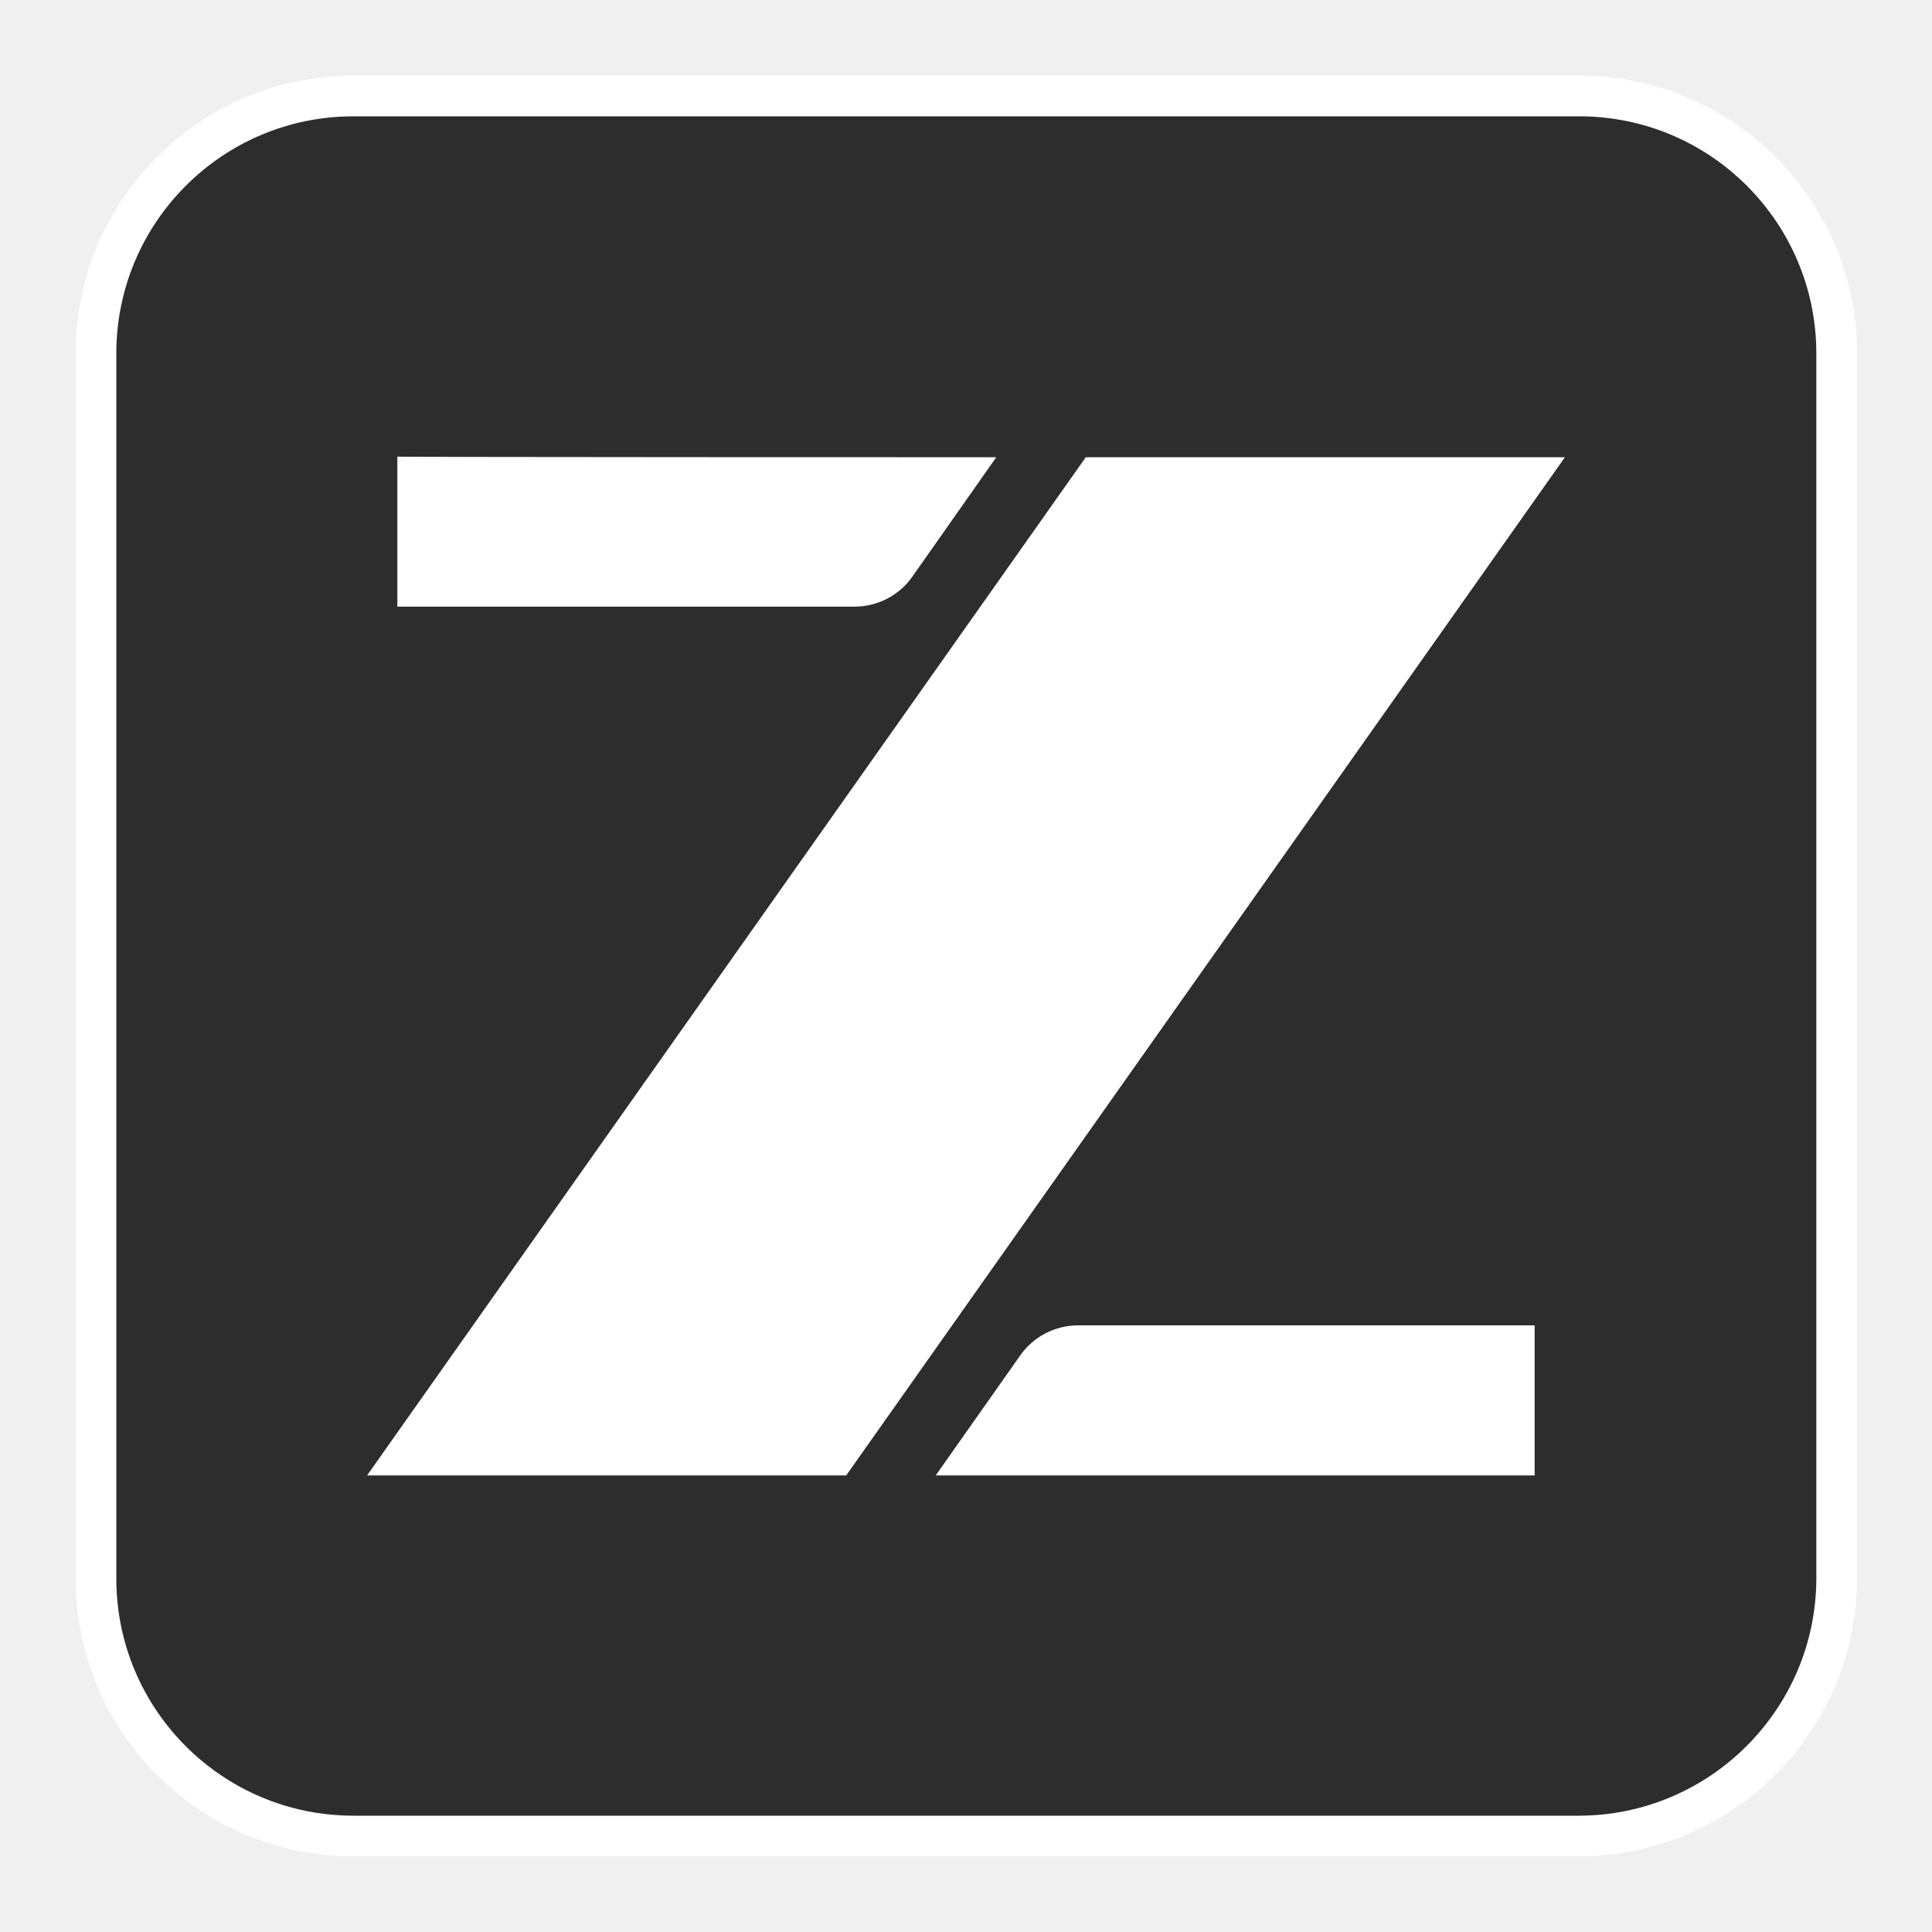
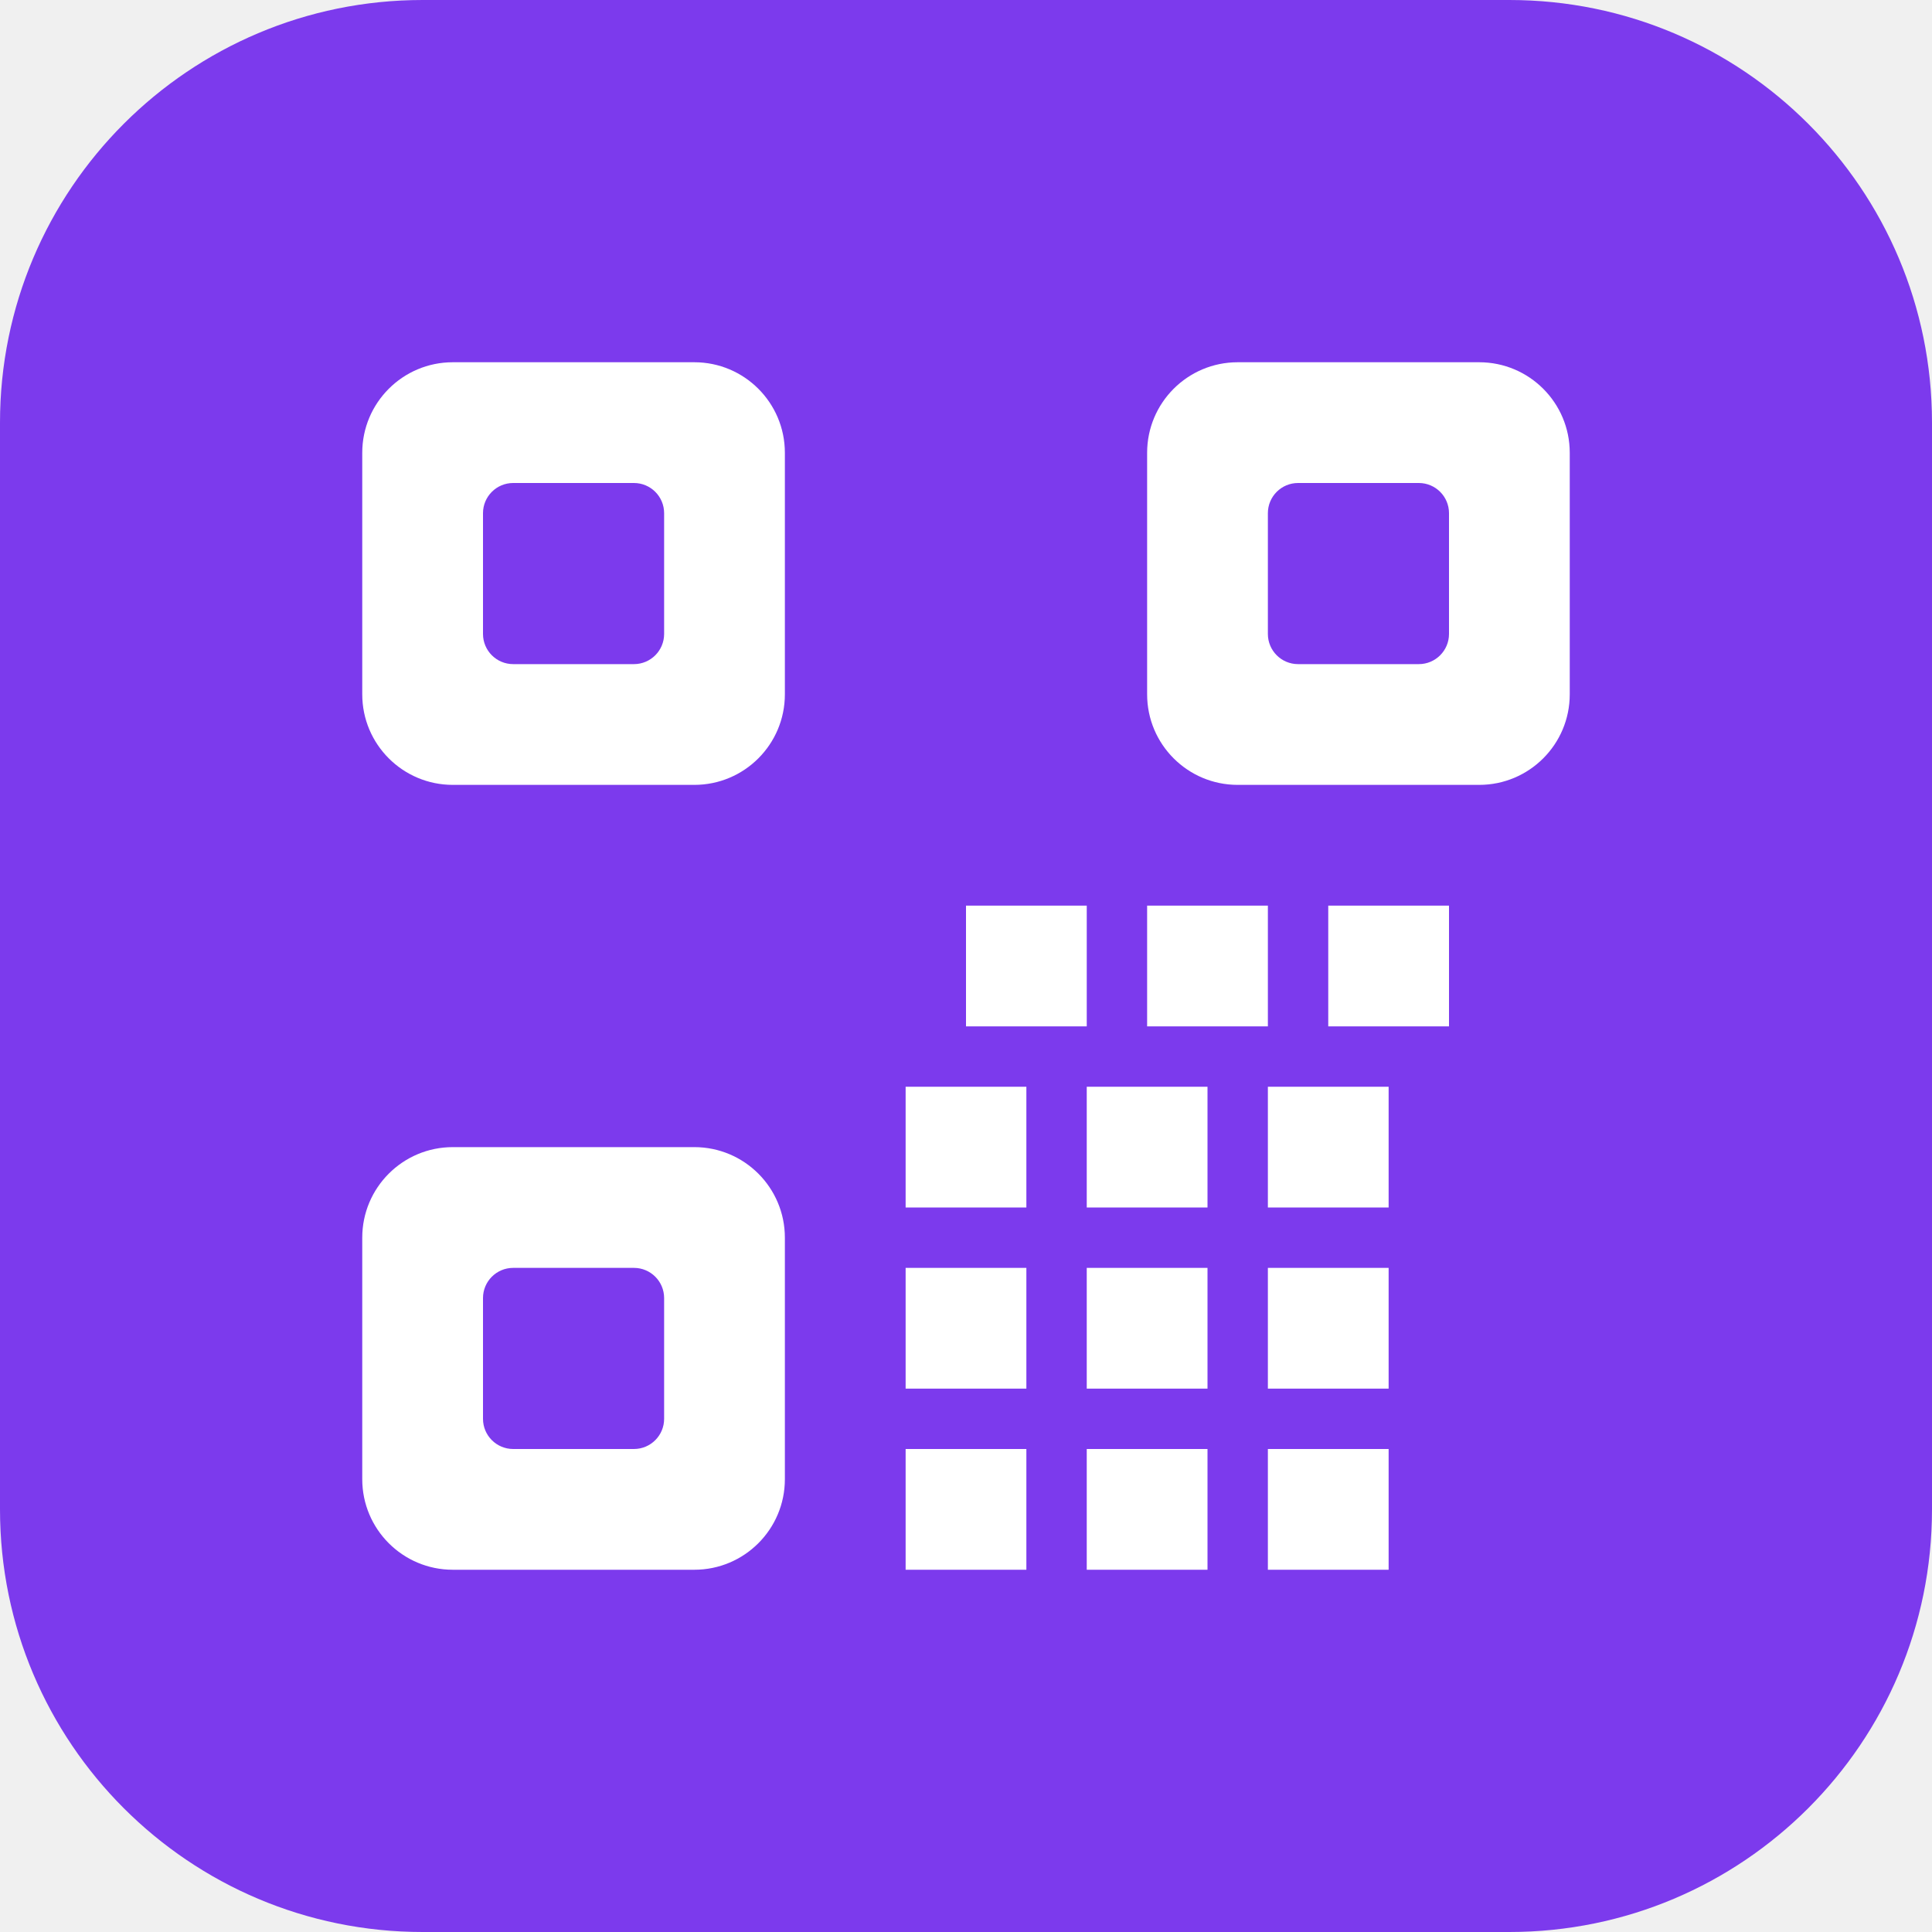
- <svg xmlns="http://www.w3.org/2000/svg" version="1.1" x="0px" y="0px" viewBox="0 0 30 30" style="enable-background:new 0 0 30 30;" xml:space="preserve">
-   <defs>
-     <style type="text/css">
-     .st194{fill:#2D2D2D;stroke:#FFFFFF;stroke-width:0.632;stroke-miterlimit:10;}
-     .st23{fill:#FFFFFF;}
- 
-     .z-breathe {
-       animation: breathe 2.5s ease-in-out infinite;
-     }
- 
-     @keyframes breathe {
-       0%, 100% { opacity: 0.7; }
-       50% { opacity: 1; }
-     }
-   </style>
-   </defs>
-   <g>
-     <path class="st194" d="M24.51,28.51H5.49c-2.21,0-4-1.79-4-4V5.49c0-2.21,1.79-4,4-4h19.03c2.21,0,4,1.79,4,4v19.03     C28.51,26.72,26.72,28.51,24.51,28.51z" />
-     <g class="z-breathe">
-       <path class="st23" d="M15.47,7.1l-1.3,1.85c-0.2,0.29-0.54,0.47-0.9,0.47h-7.1V7.09C6.16,7.1,15.47,7.1,15.47,7.1z" />
-       <polygon class="st23" points="24.3,7.1 13.14,22.91 5.7,22.91 16.86,7.1" />
-       <path class="st23" d="M14.53,22.91l1.31-1.86c0.2-0.29,0.54-0.47,0.9-0.47h7.09v2.33H14.53z" />
-     </g>
-   </g>
+ <svg xmlns="http://www.w3.org/2000/svg" width="32" height="32" viewBox="0 0 32 32" fill="none">
+   <rect width="32" height="32" rx="7" fill="#7C3AED" />
+   <rect x="6" y="6" width="7" height="7" rx="1.5" fill="white" />
+   <rect x="19" y="6" width="7" height="7" rx="1.5" fill="white" />
+   <rect x="6" y="19" width="7" height="7" rx="1.5" fill="white" />
+   <rect x="8" y="8" width="3" height="3" rx="0.5" fill="#7C3AED" />
+   <rect x="21" y="8" width="3" height="3" rx="0.5" fill="#7C3AED" />
+   <rect x="8" y="21" width="3" height="3" rx="0.5" fill="#7C3AED" />
+   <rect x="16" y="15" width="2" height="2" fill="white" />
+   <rect x="19" y="15" width="2" height="2" fill="white" />
+   <rect x="22" y="15" width="2" height="2" fill="white" />
+   <rect x="15" y="18" width="2" height="2" fill="white" />
+   <rect x="18" y="18" width="2" height="2" fill="white" />
+   <rect x="21" y="18" width="2" height="2" fill="white" />
+   <rect x="15" y="21" width="2" height="2" fill="white" />
+   <rect x="18" y="21" width="2" height="2" fill="white" />
+   <rect x="21" y="21" width="2" height="2" fill="white" />
+   <rect x="15" y="24" width="2" height="2" fill="white" />
+   <rect x="18" y="24" width="2" height="2" fill="white" />
+   <rect x="21" y="24" width="2" height="2" fill="white" />
</svg>
